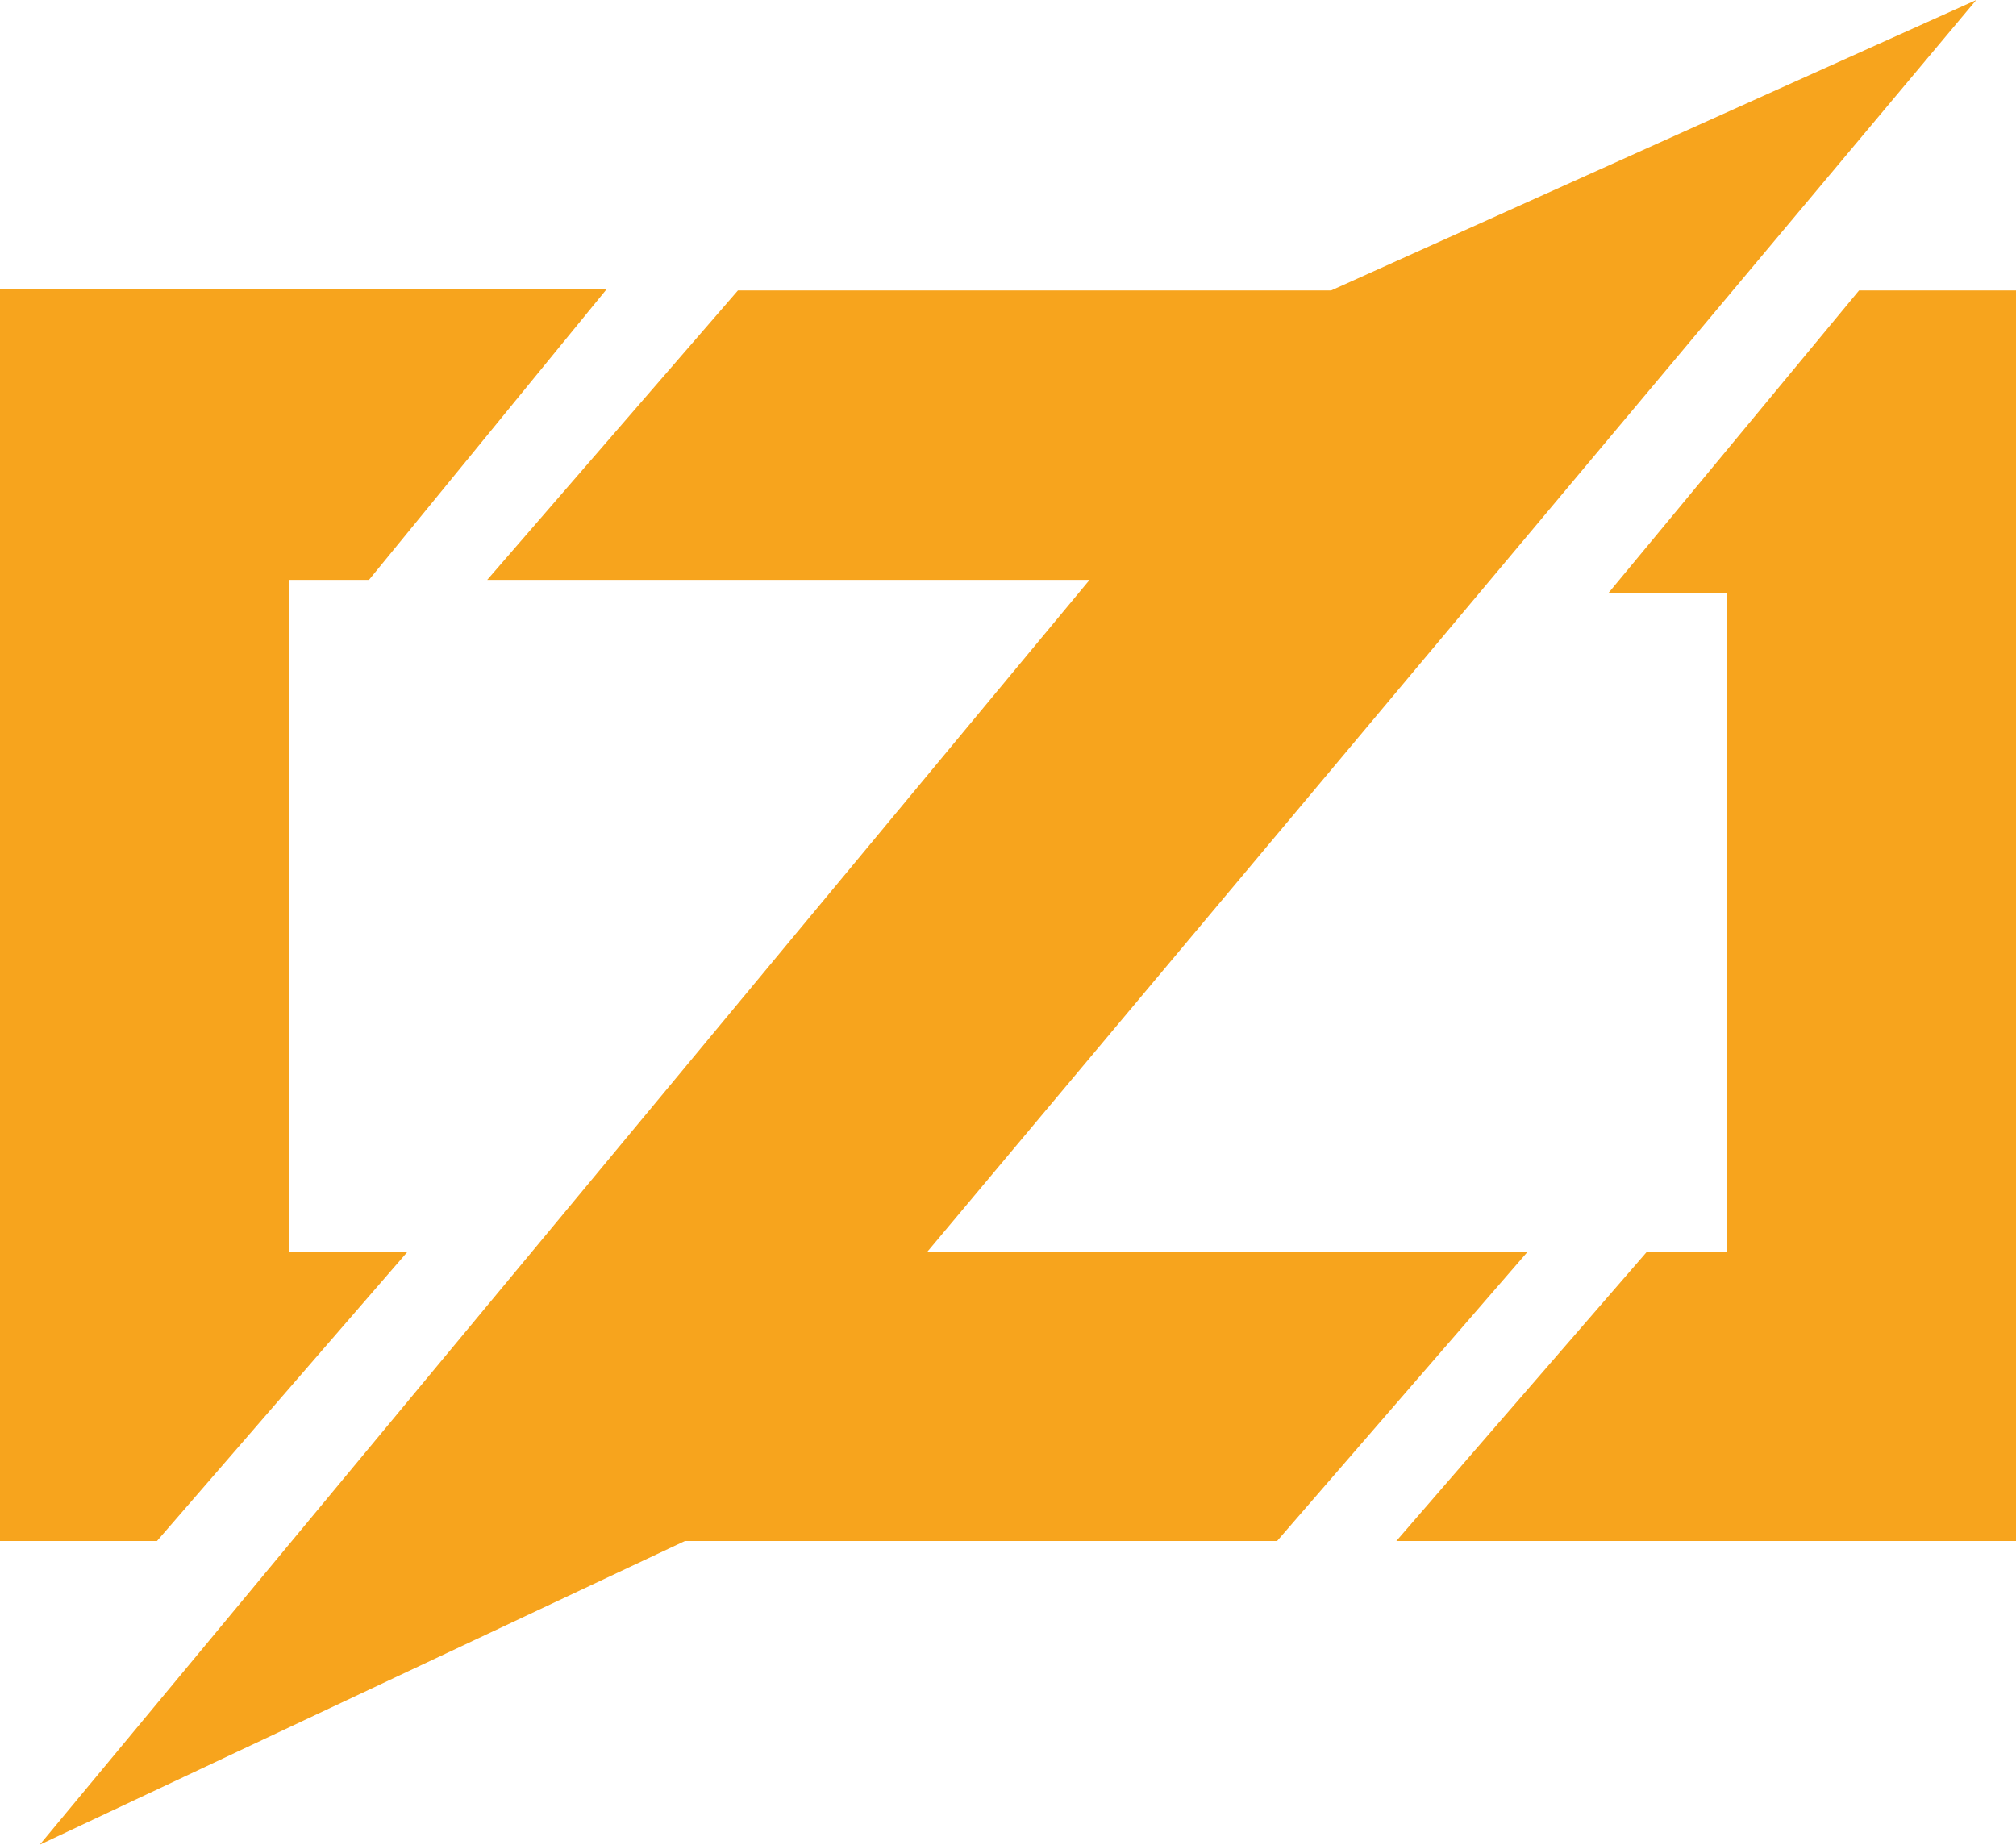
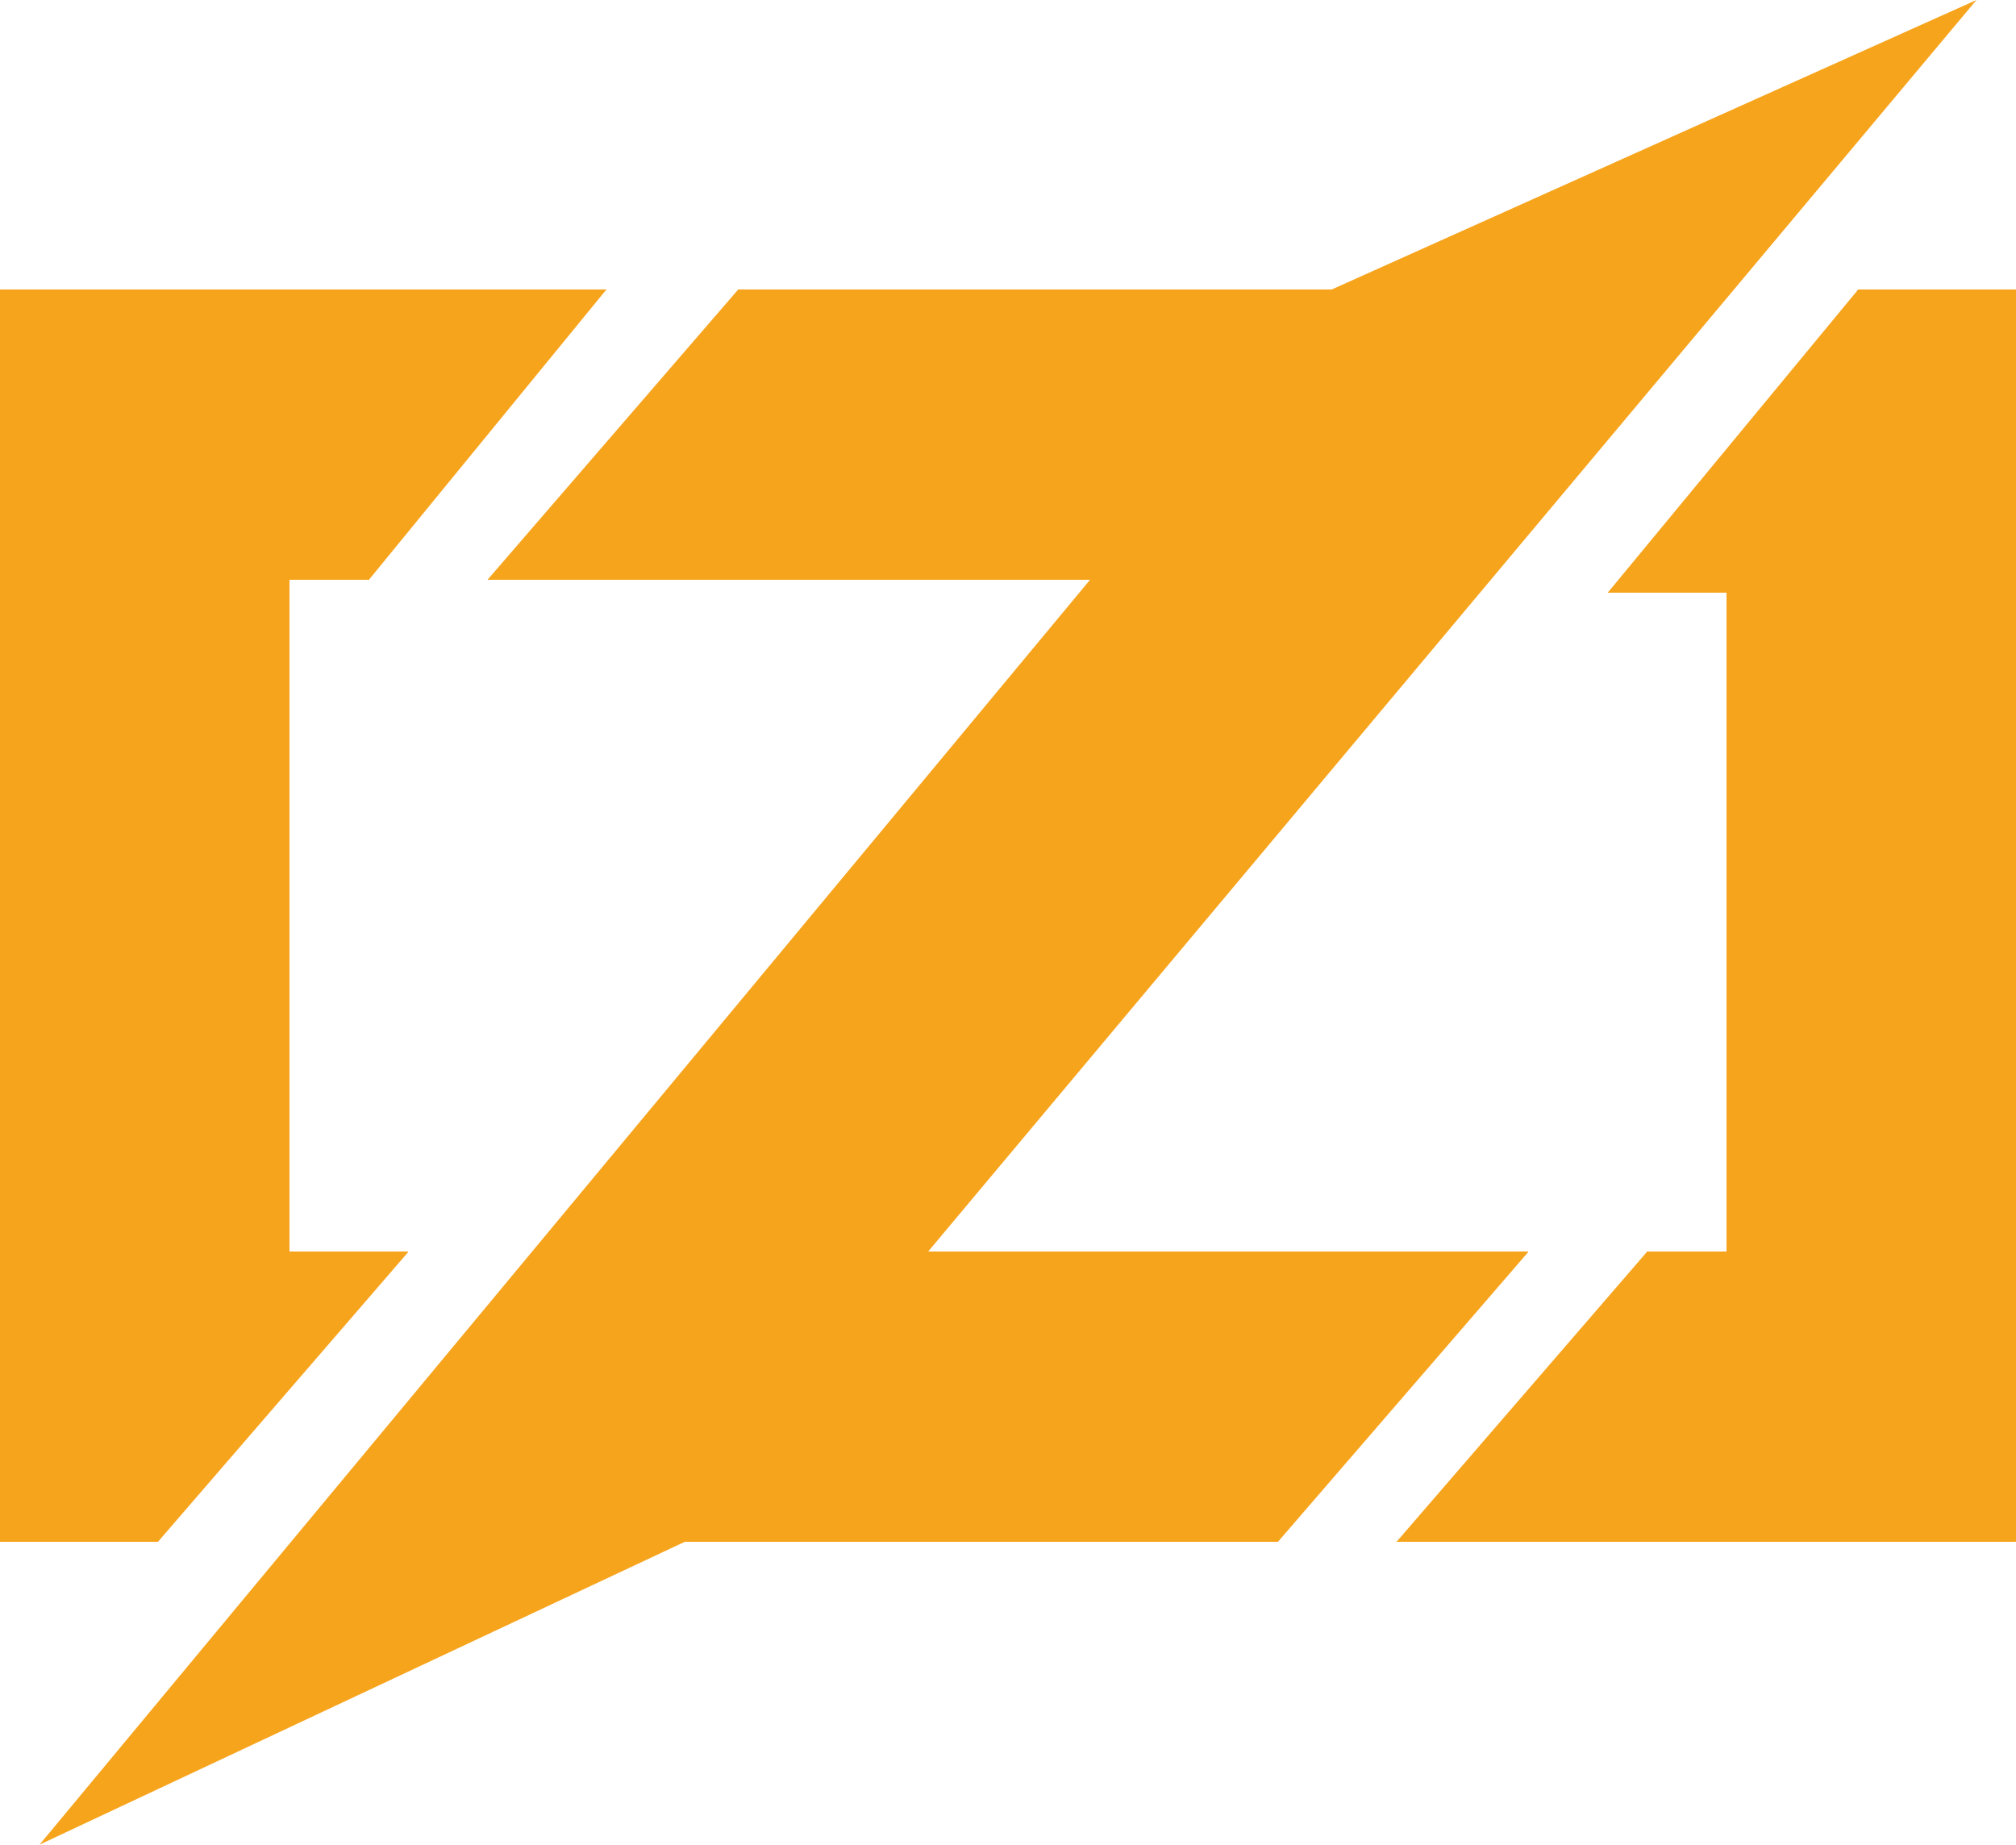
- <svg xmlns="http://www.w3.org/2000/svg" version="1.1" id="Layer_1" x="0px" y="0px" viewBox="0 0 197.8 181" style="enable-background:new 0 0 197.8 181;" xml:space="preserve">
-   <style type="text/css">
- 	.st0{fill:#F7A41D;}
- </style>
-   <path class="st0" d="M193.9,0L91,122.8h58.9l-24.6,28.4H67.2L3.9,181L106.9,56.9H47.8l24.6-28.4h58.2L193.9,0z M59.5,28.4L36.2,56.9  h-7.8v65.9h11.6l-24.6,28.4H0V28.4H59.5z M197.8,28.4v122.8H137l24.6-28.4h7.8V58.2h-11.6l24.6-29.7H197.8z" />
+ <svg xmlns="http://www.w3.org/2000/svg" viewBox="0 0 153 140">
+   <g fill="#f7a41d">
+     <g>
+       <polygon points="46,22 28,44 19,30" />
+       <polygon points="46,22 33,33 28,44 22,44 22,95 31,95 20,100 12,117 0,117 0,22" shape-rendering="crispEdges" />
+       <polygon points="31,95 12,117 4,106" />
+     </g>
+     <g>
+       <polygon points="56,22 62,36 37,44" />
+       <polygon points="56,22 111,22 111,44 37,44 56,32" shape-rendering="crispEdges" />
+       <polygon points="116,95 97,117 90,104" />
+       <polygon points="116,95 100,104 97,117 42,117 42,95" shape-rendering="crispEdges" />
+       <polygon points="150,0 52,117 3,140 101,22" />
+     </g>
+     <g>
+       <polygon points="141,22 140,40 122,45" />
+       <polygon points="153,22 153,117 106,117 120,105 125,95 131,95 131,45 122,45 132,36 141,22" shape-rendering="crispEdges" />
+       <polygon points="125,95 130,110 106,117" />
+     </g>
+   </g>
</svg>
